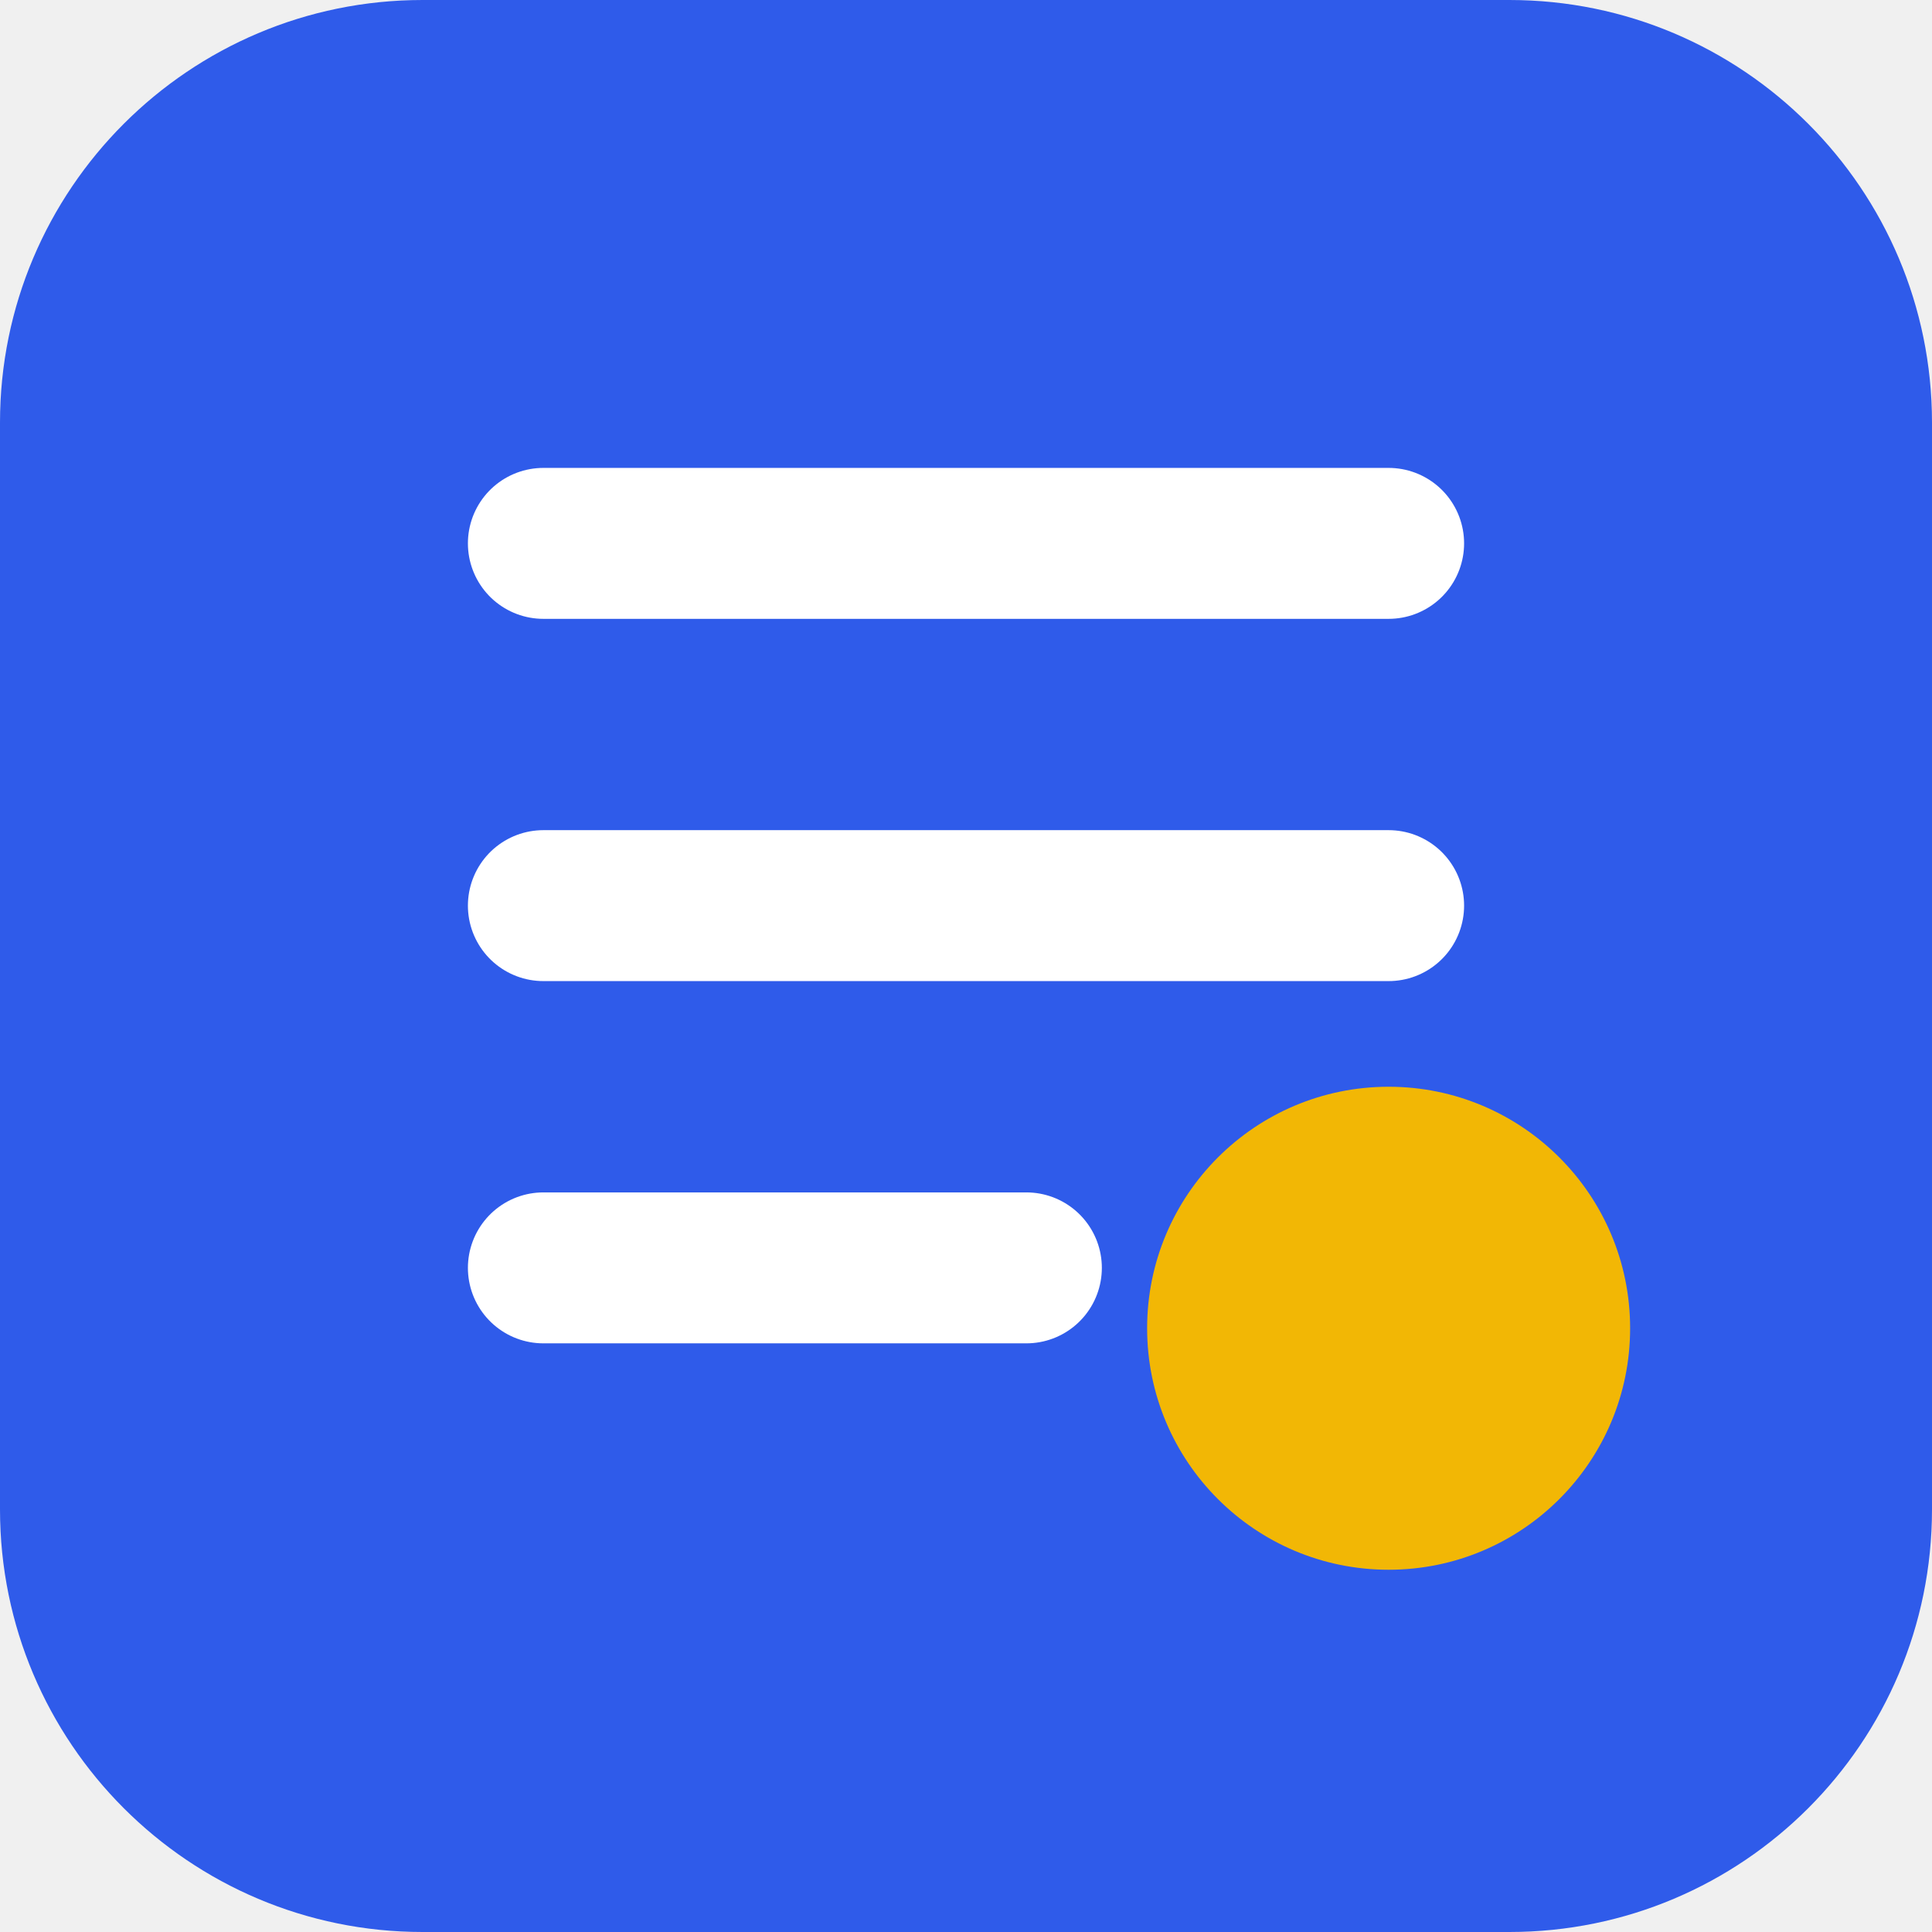
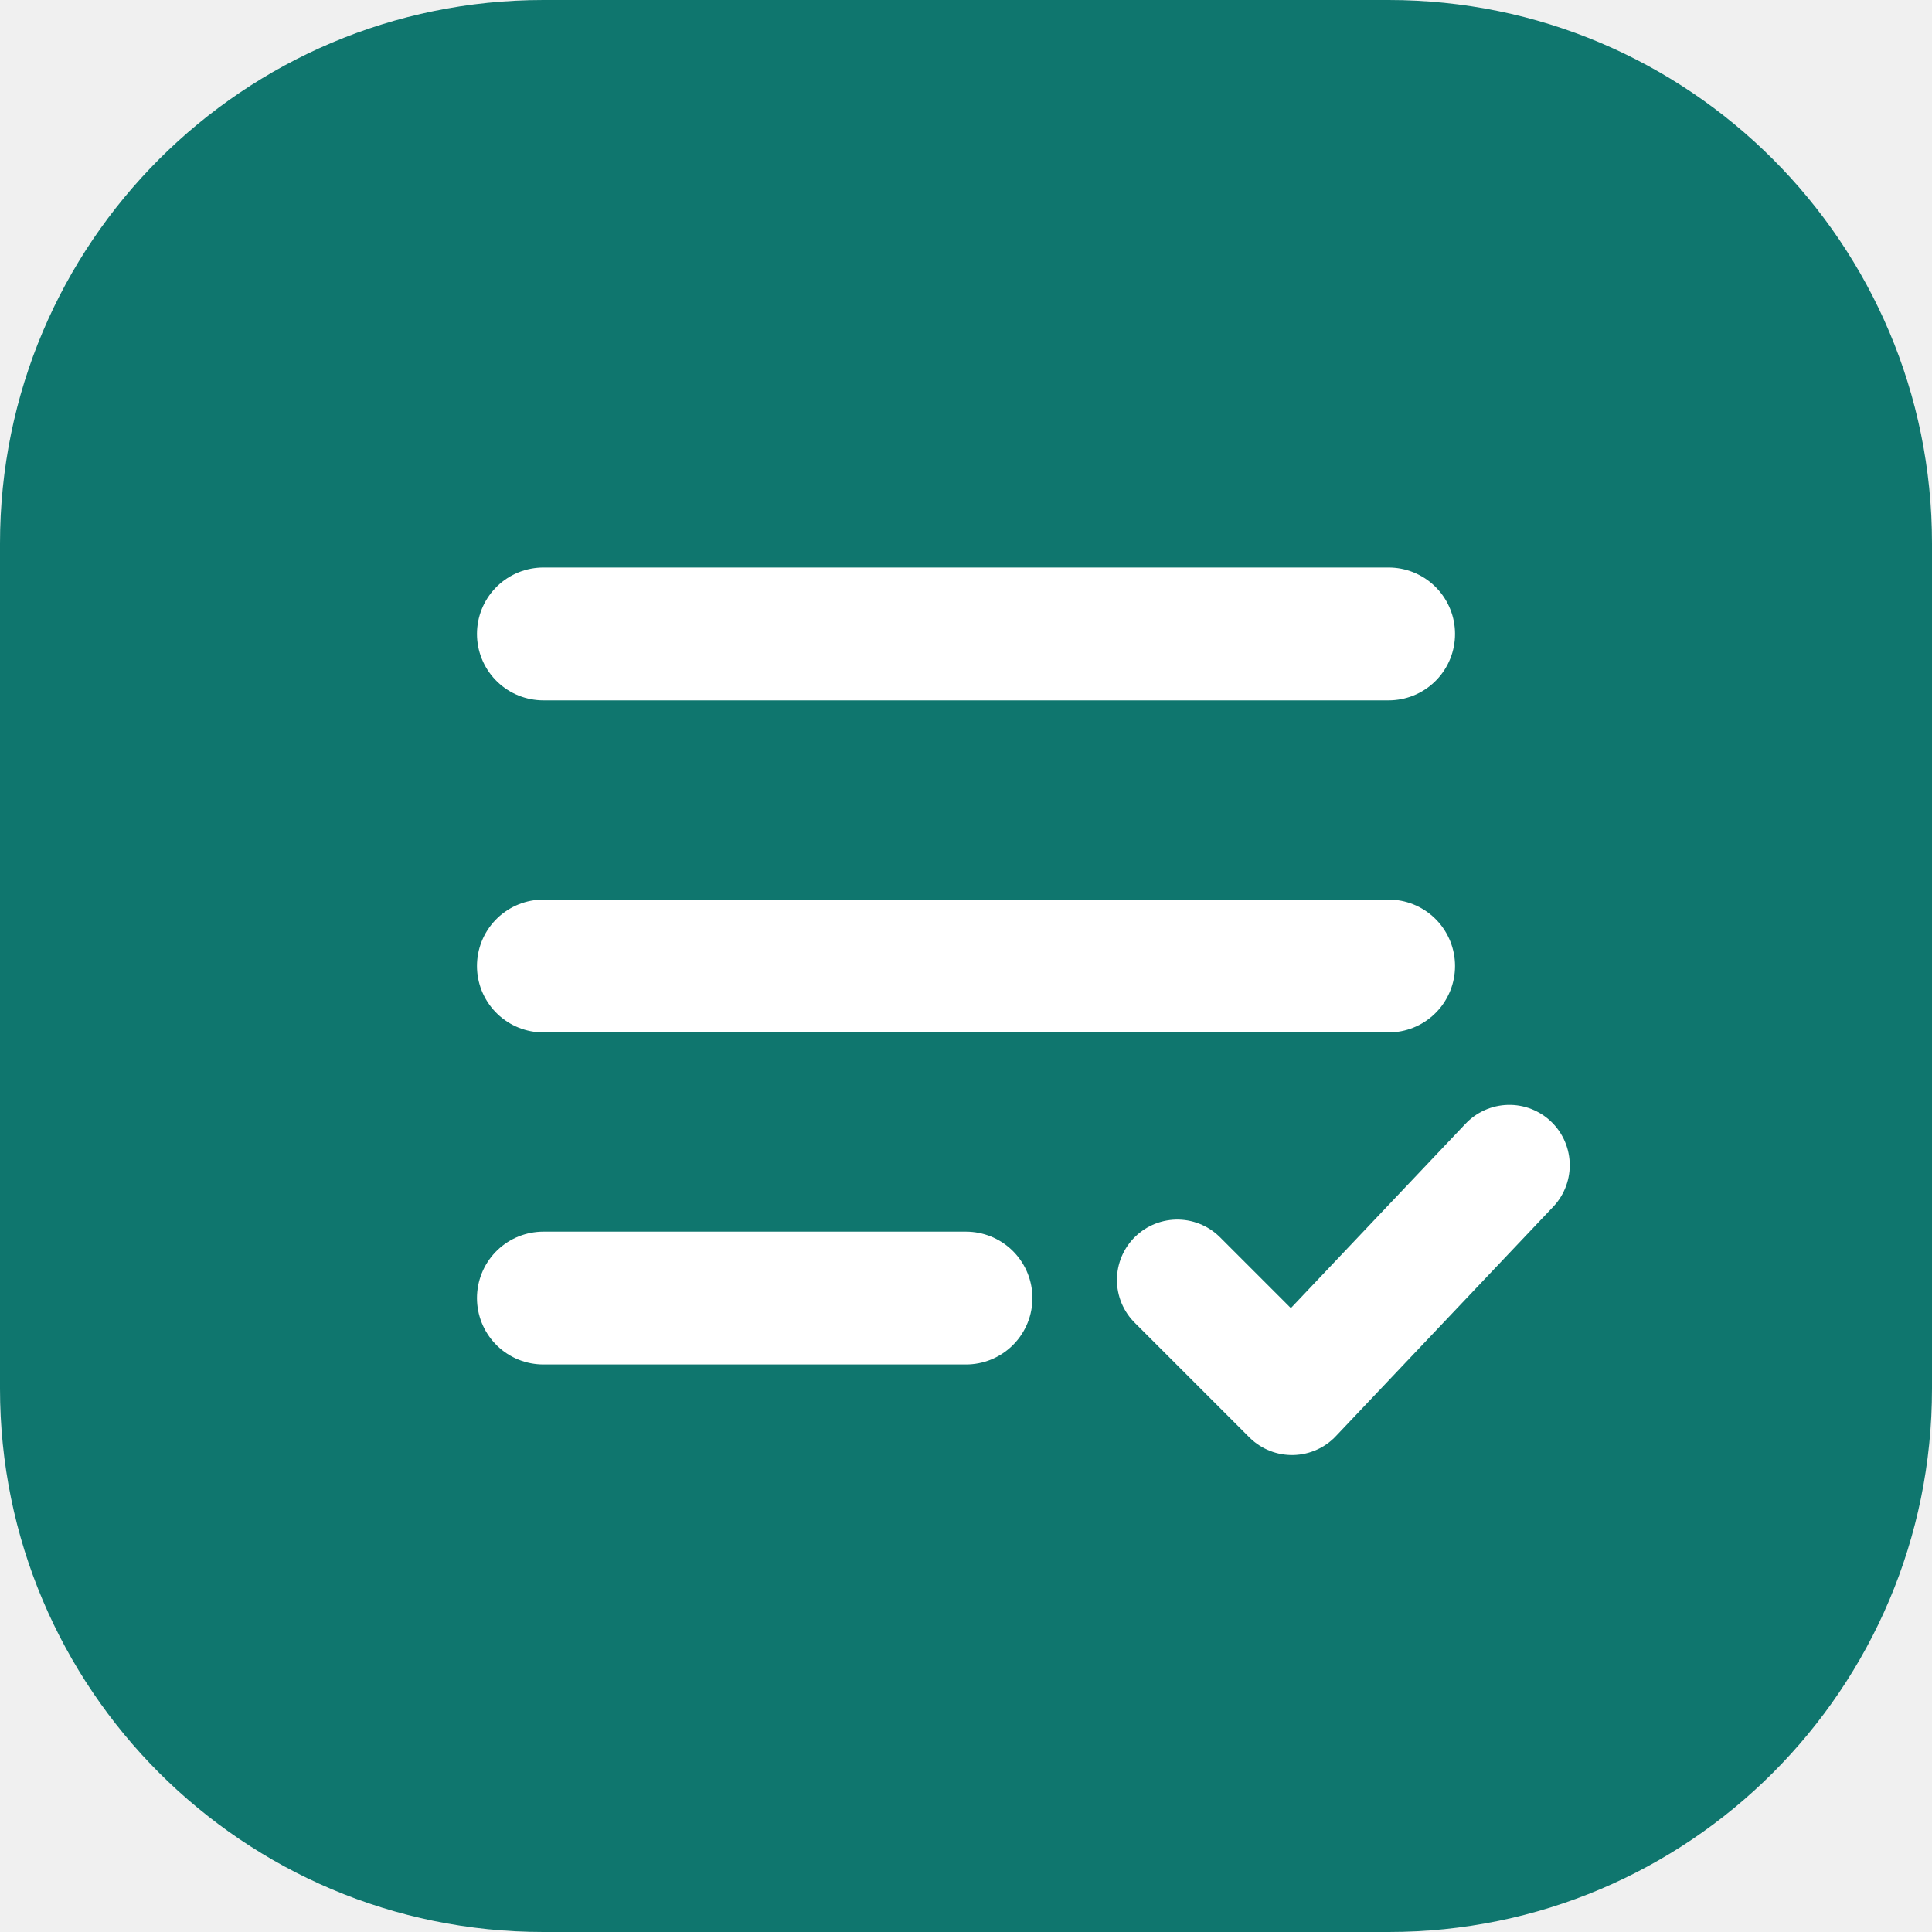
<svg xmlns="http://www.w3.org/2000/svg" viewBox="0 0 32 32">
-   <rect width="32" height="32" rx="7" fill="#2f5bea" />
-   <path d="M9 9h14M9 15h14M9 21h8" stroke="#fff" stroke-width="2.5" stroke-linecap="round" />
-   <circle cx="23" cy="22" r="4" fill="#f2b705" />
+   <rect width="32" height="32" rx="9" fill="#0f766e" />
+   <path d="M9 10.5h14M9 16h14M9 21.5h7" stroke="#fff" stroke-width="2.2" stroke-linecap="round" />
+   <path d="M19.5 21.2l1.9 1.9 3.6-3.8" fill="none" stroke="#fff" stroke-width="2" stroke-linecap="round" stroke-linejoin="round" />
</svg>
